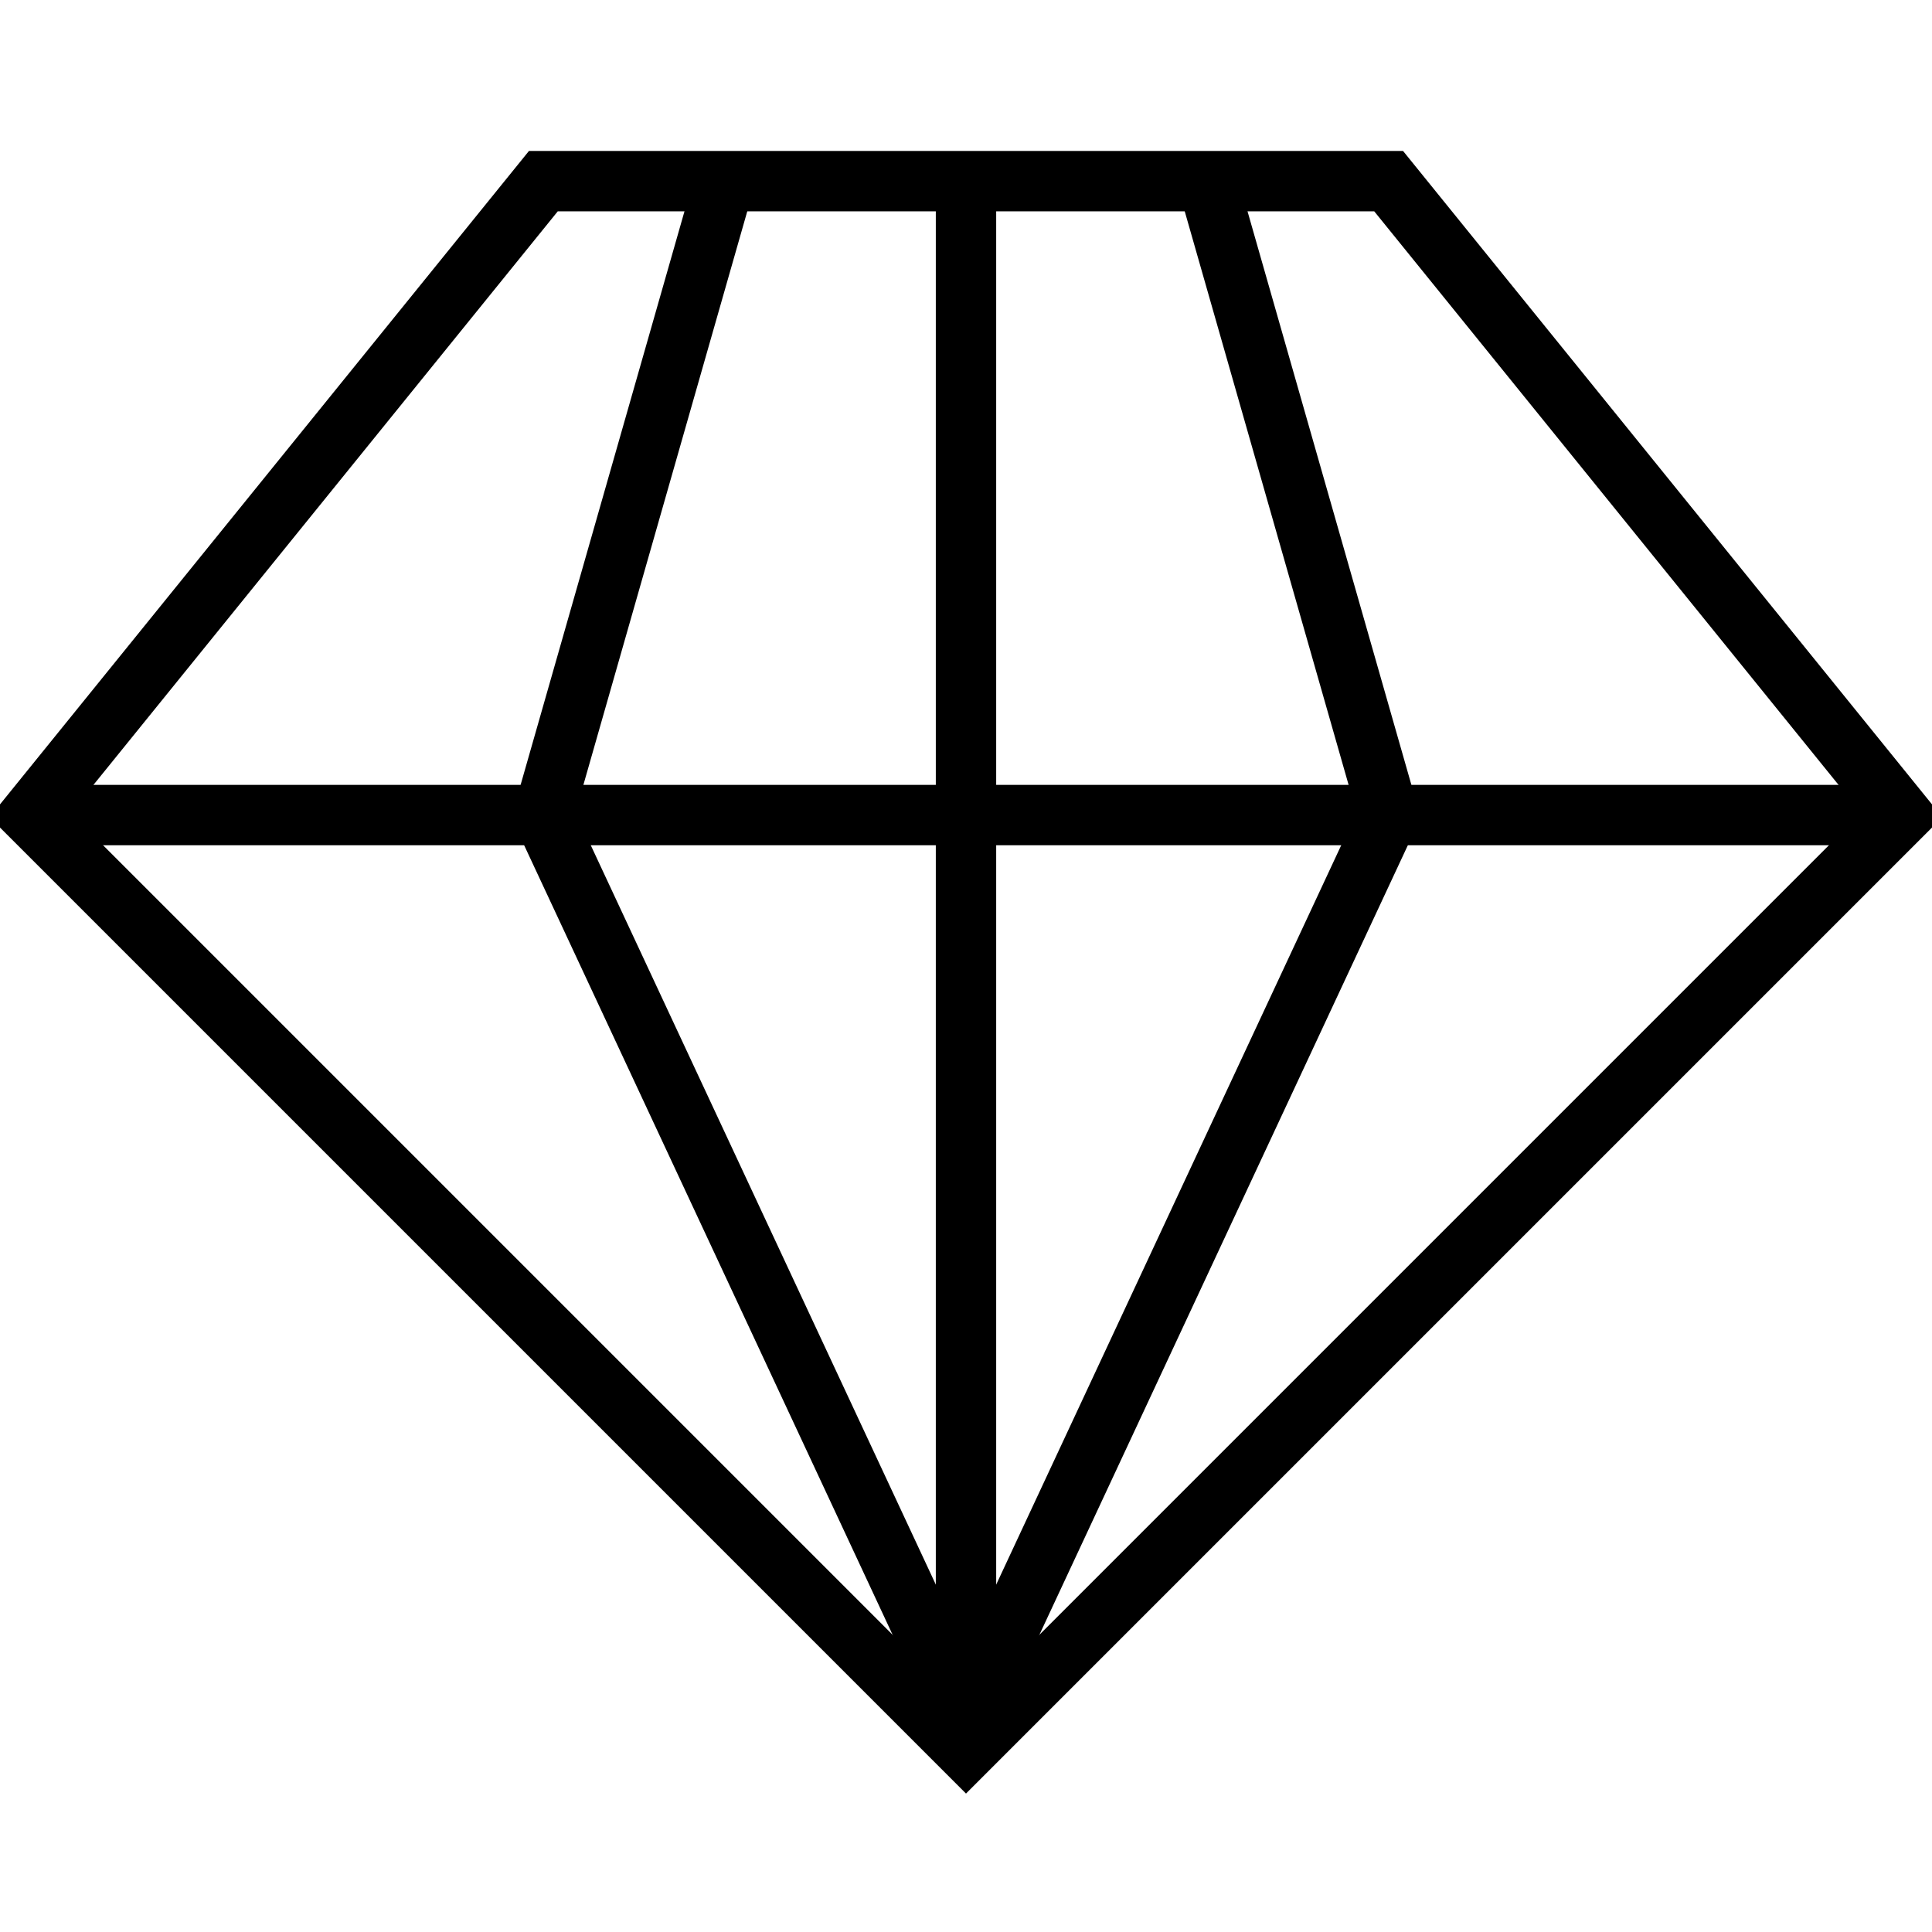
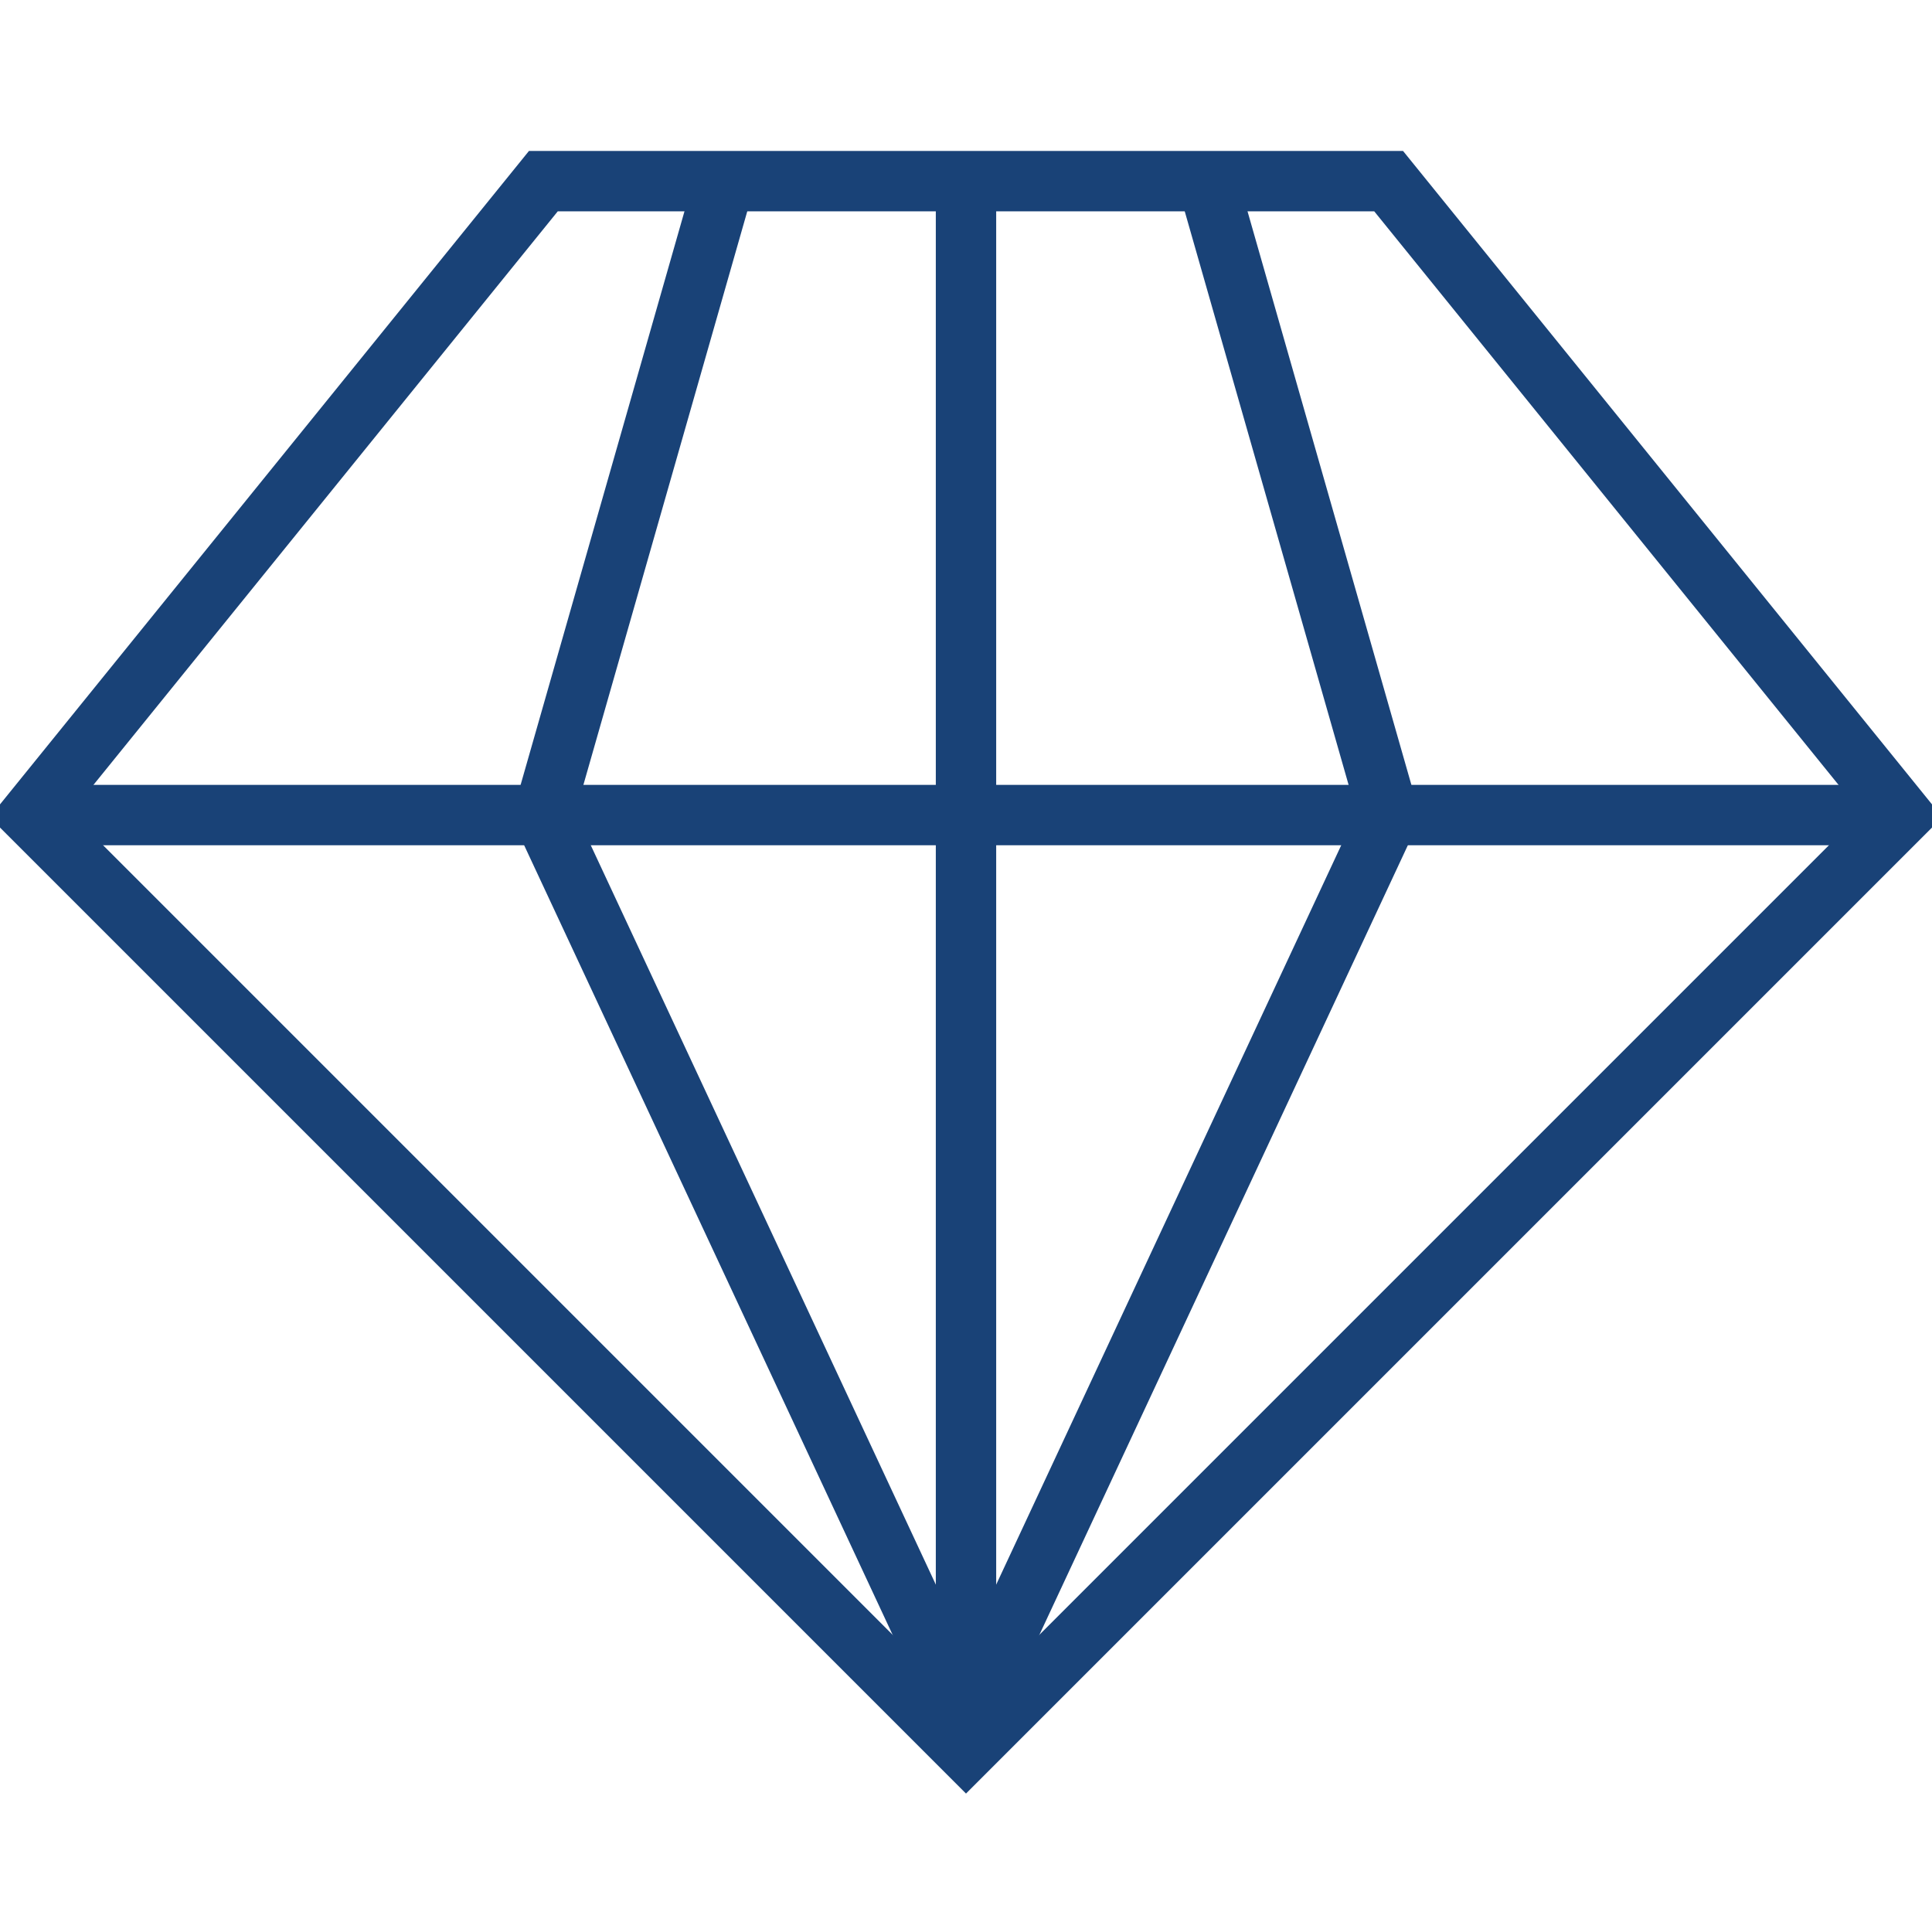
<svg xmlns="http://www.w3.org/2000/svg" version="1.0" id="Layer_1" x="0px" y="0px" width="64px" height="64px" viewBox="0 0 64 64" enable-background="new 0 0 64 64" xml:space="preserve">
  <g>
-     <polyline fill="none" stroke="#000000" stroke-width="2" stroke-miterlimit="10" points="29,6 46,6 63,27 32,58 1,27 18,6 32,6    32,58  " />
-     <polyline fill="none" stroke="#000000" stroke-width="2" stroke-miterlimit="10" points="32,57 18,27 24,6  " />
-     <polyline fill="none" stroke="#000000" stroke-width="2" stroke-miterlimit="10" points="32,57 46,27 40,6  " />
-     <line fill="none" stroke="#000000" stroke-width="2" stroke-miterlimit="10" x1="1" y1="27" x2="63" y2="27" />
+     <polyline fill="none" stroke="#194277" stroke-width="2" stroke-miterlimit="10" points="29,6 46,6 63,27 32,58 1,27 18,6 32,6    32,58  " />
+     <polyline fill="none" stroke="#194277" stroke-width="2" stroke-miterlimit="10" points="32,57 18,27 24,6  " />
+     <polyline fill="none" stroke="#194277" stroke-width="2" stroke-miterlimit="10" points="32,57 46,27 40,6  " />
+     <line fill="none" stroke="#194277" stroke-width="2" stroke-miterlimit="10" x1="1" y1="27" x2="63" y2="27" />
  </g>
</svg>
